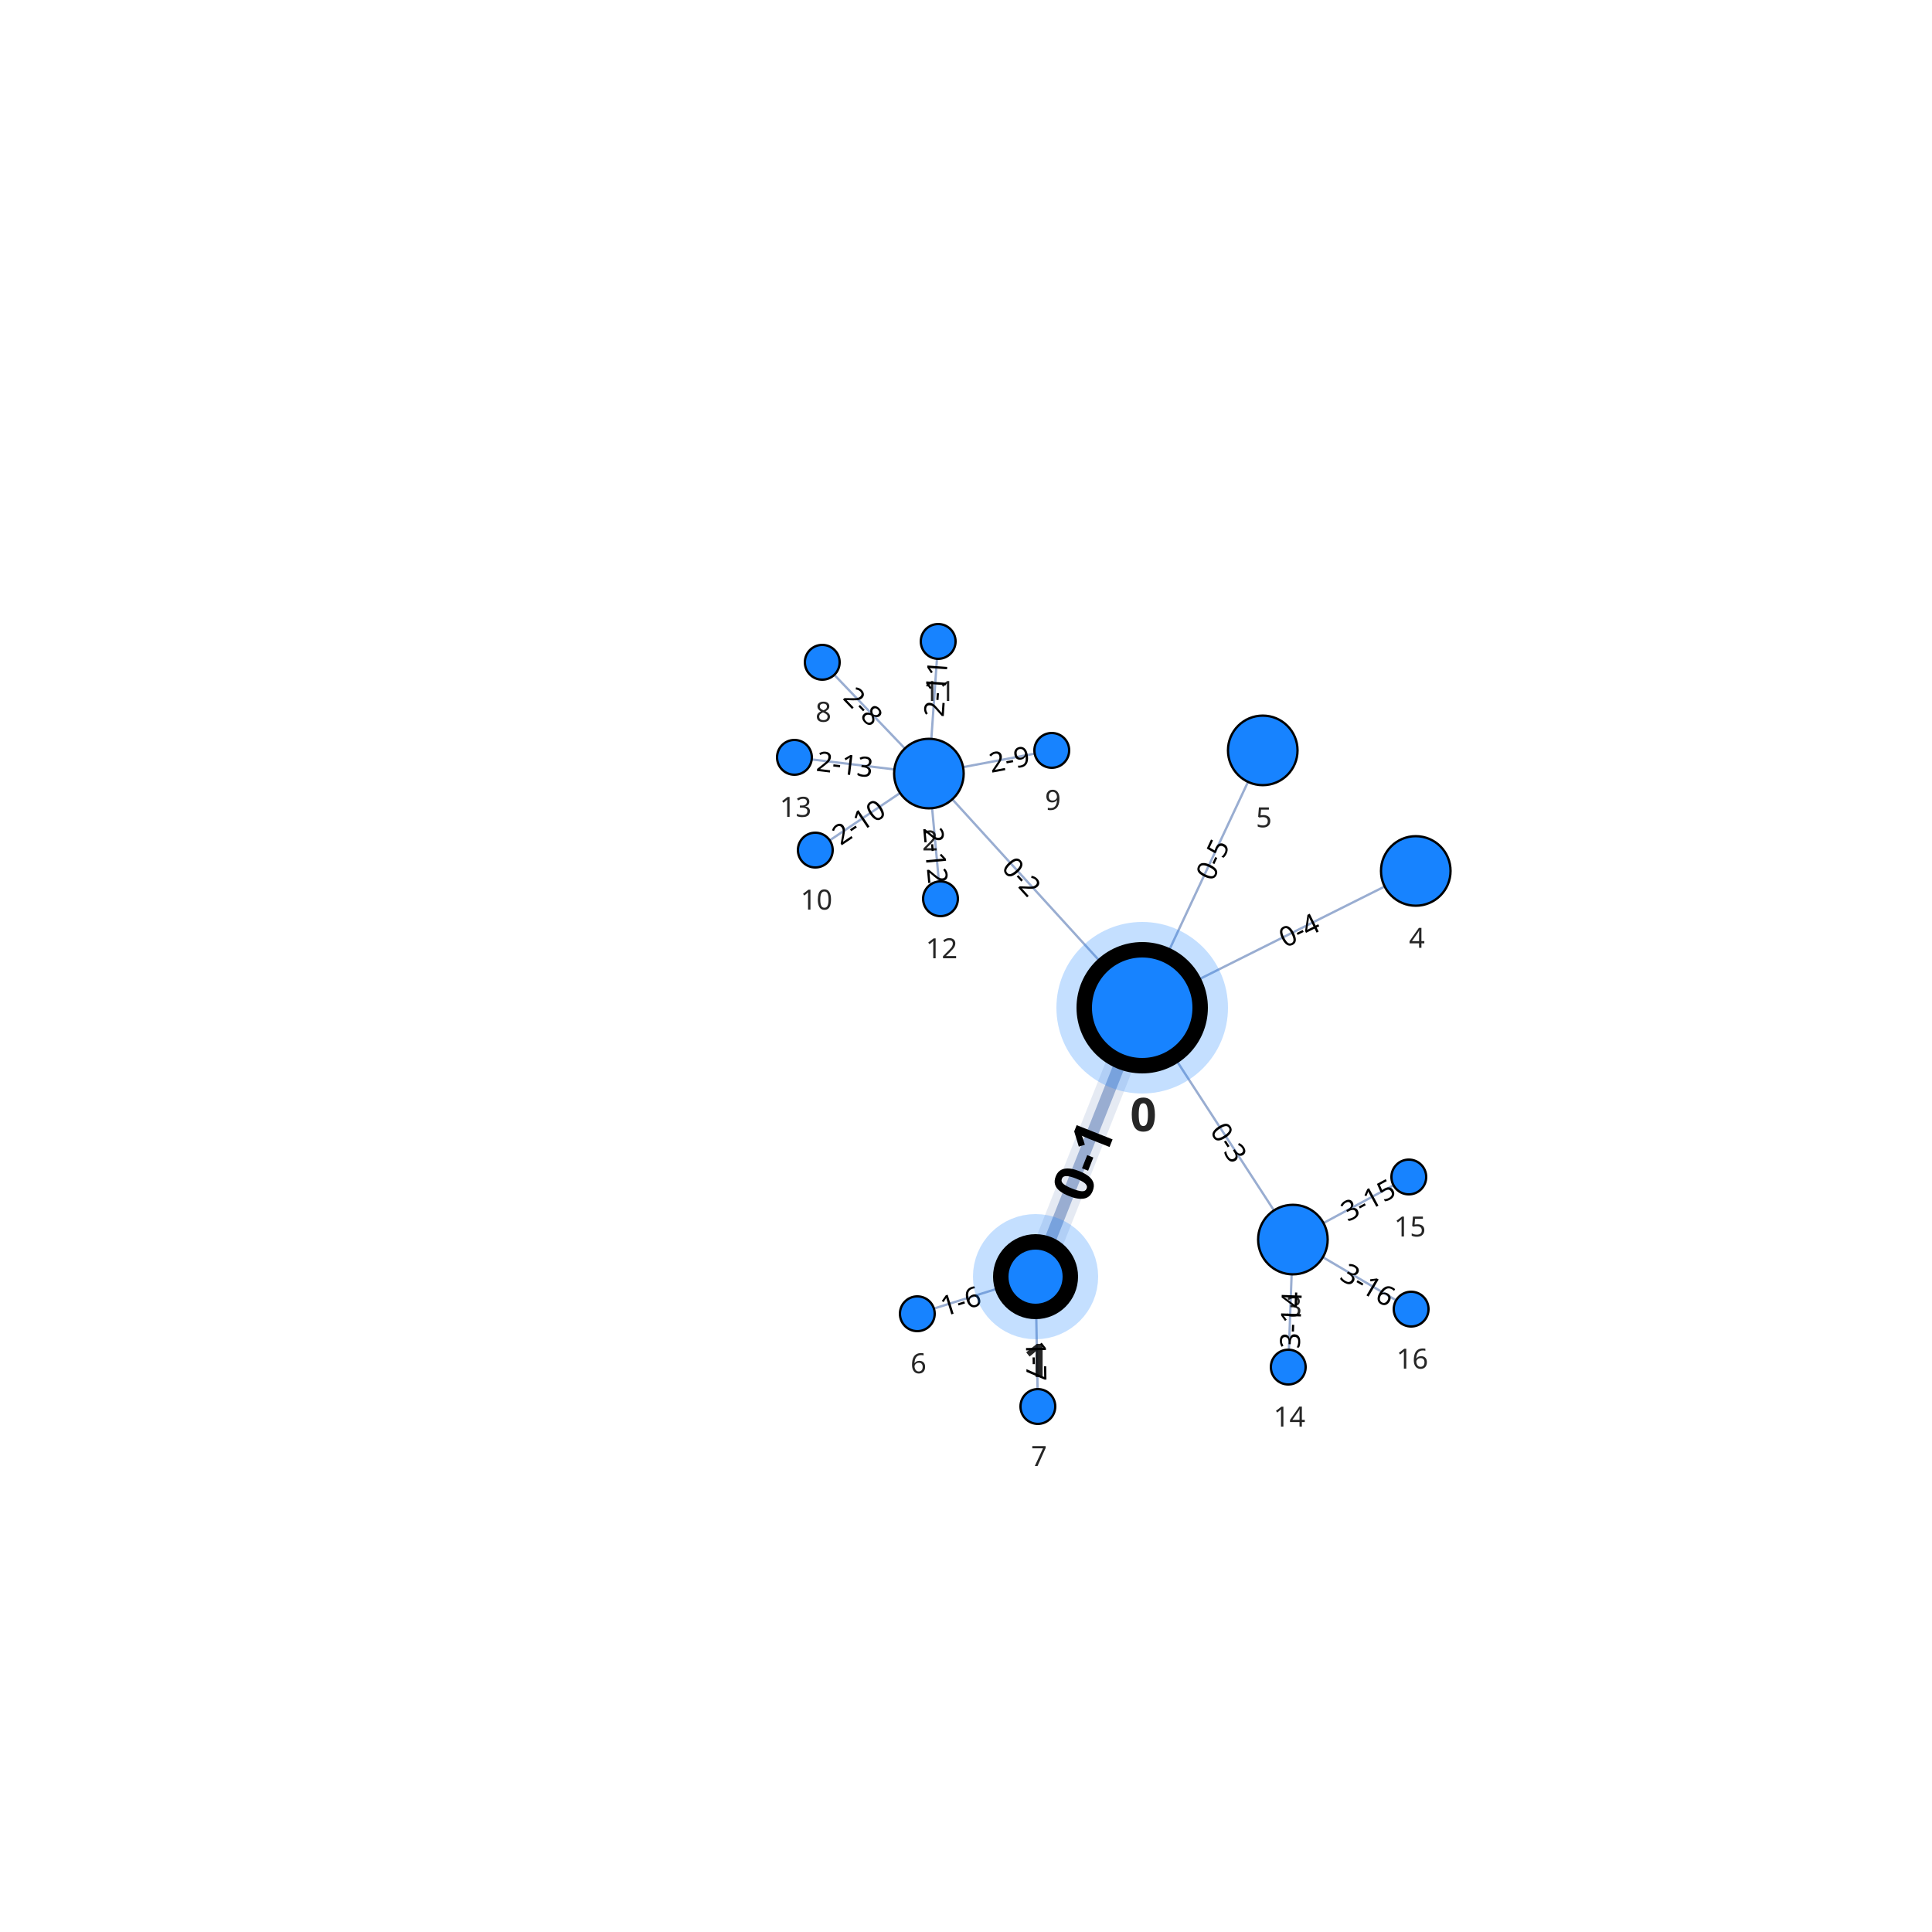
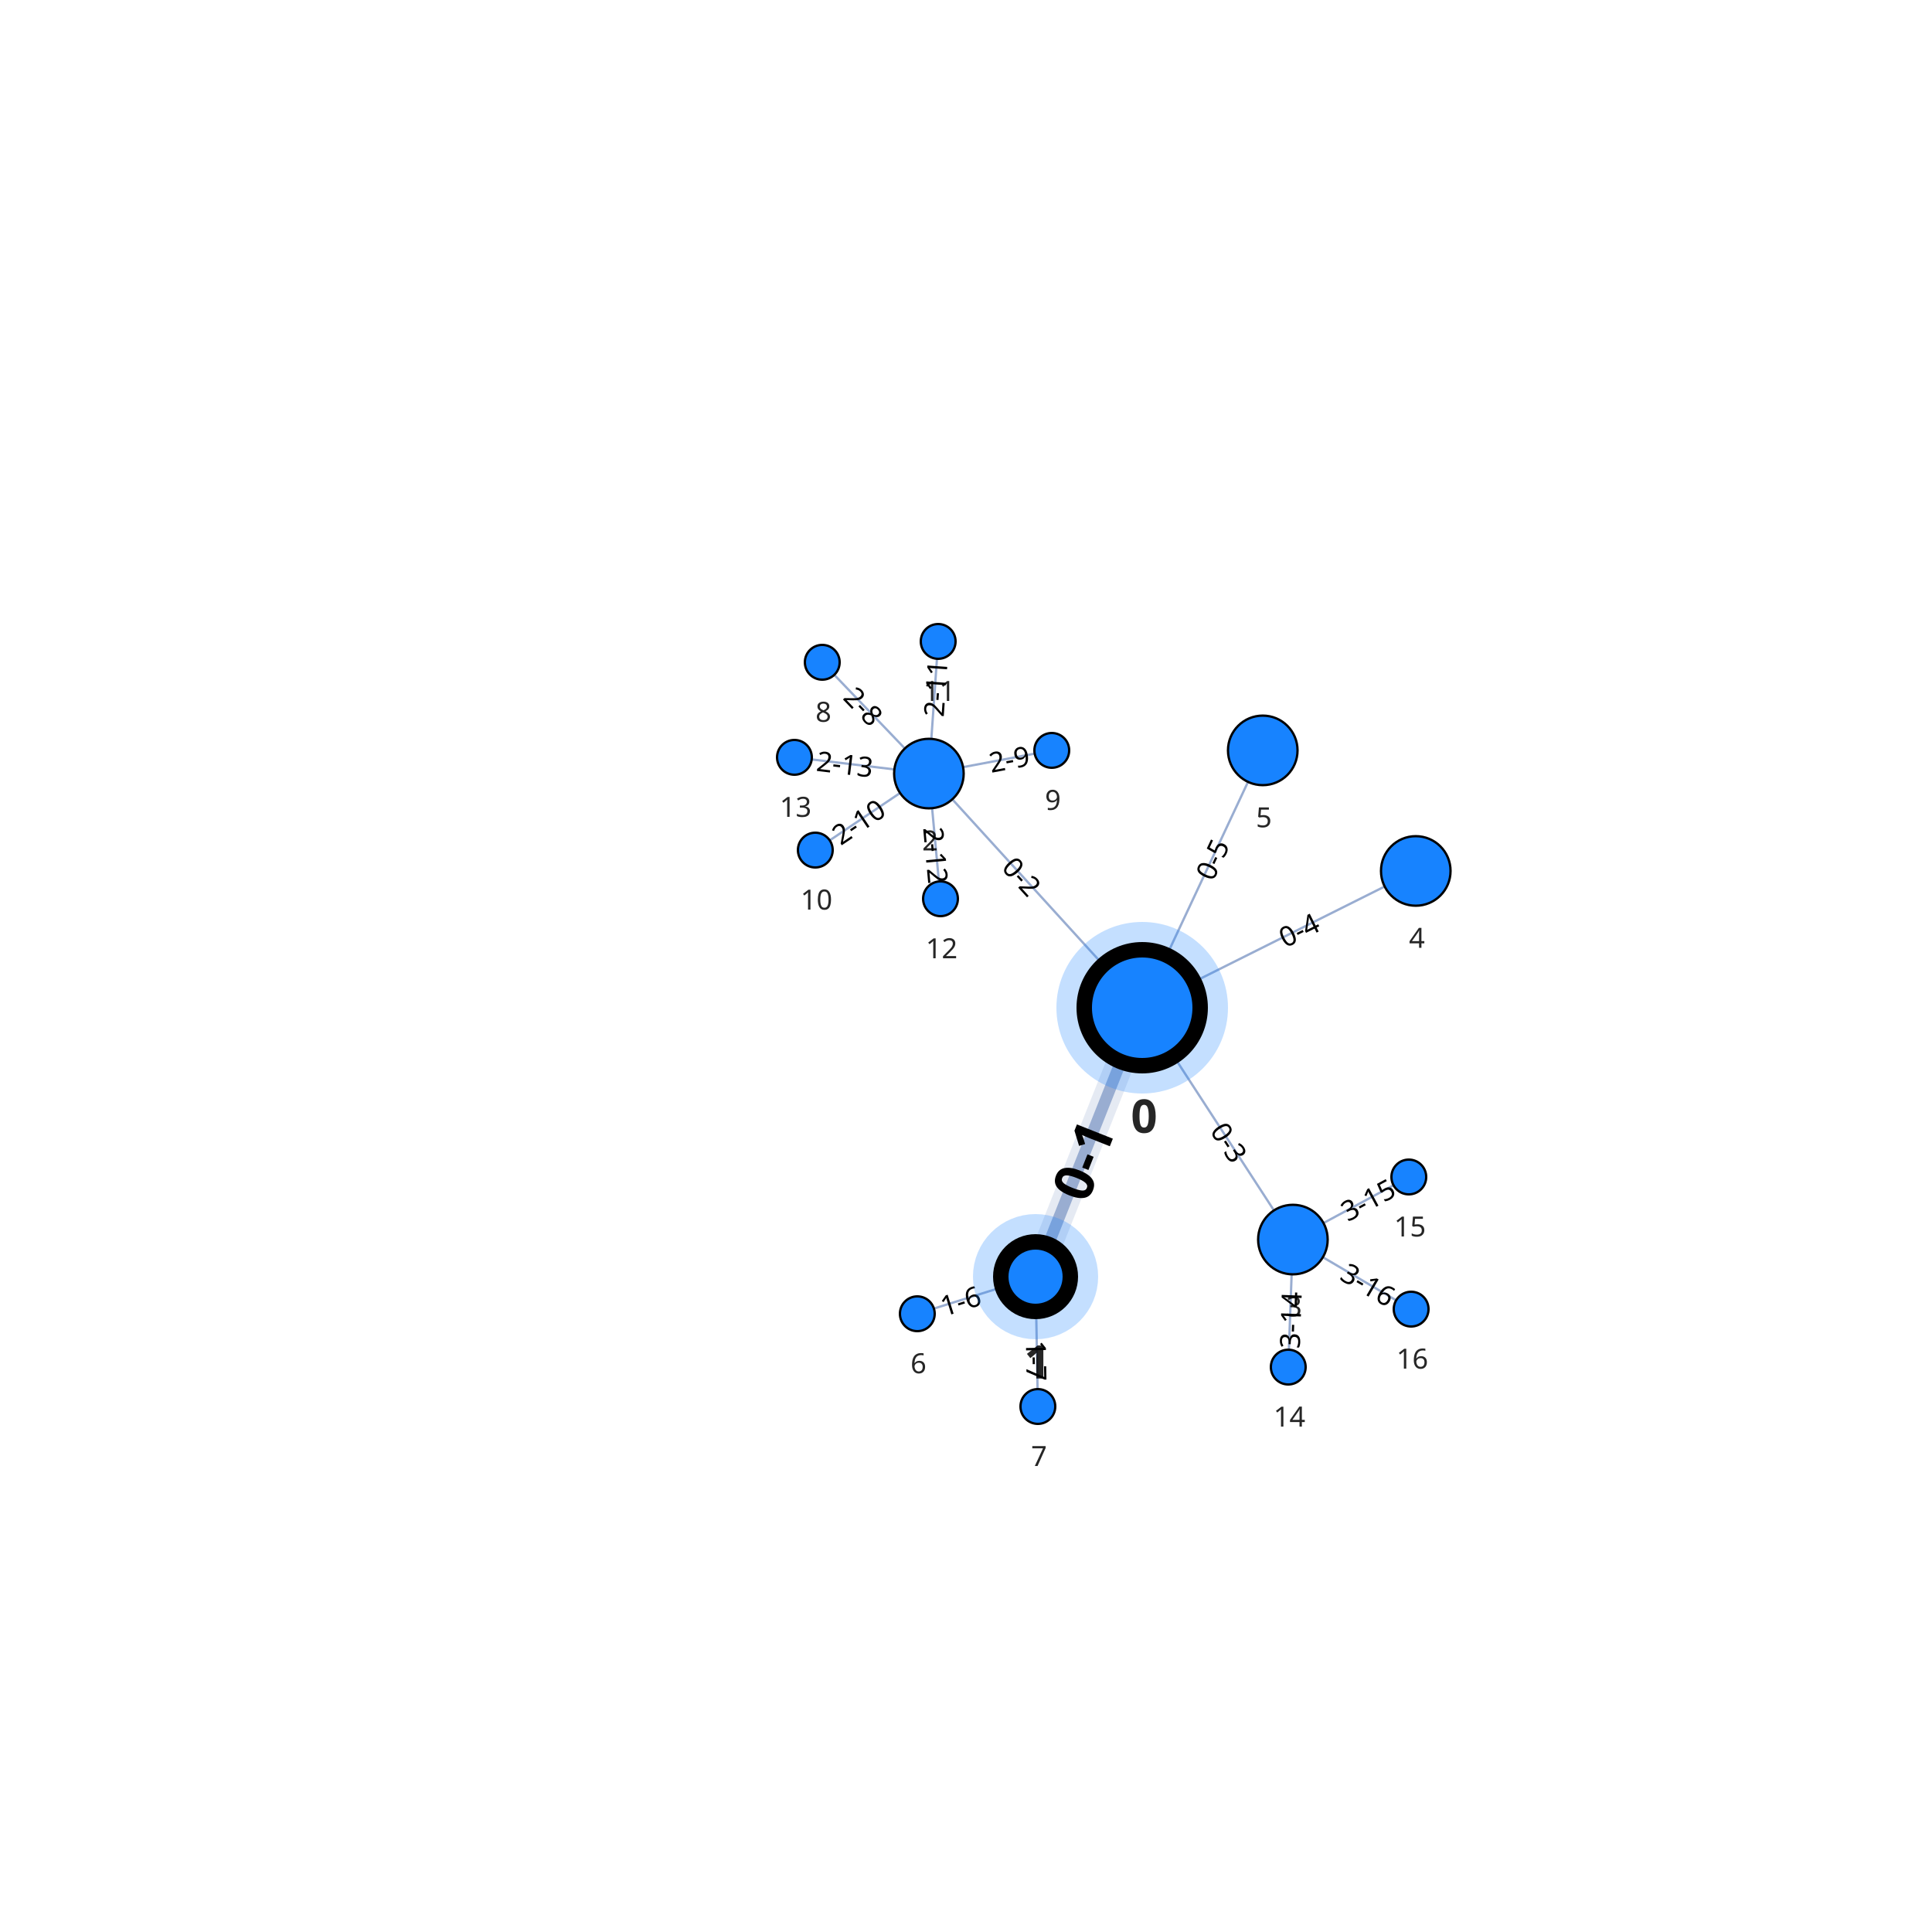
<svg xmlns="http://www.w3.org/2000/svg" width="500" height="500" style="background: transparent; position: absolute; outline: none;" color-interpolation-filters="sRGB" tabindex="1">
  <defs />
  <g transform="matrix(0.6,0,0,0.6,99.99999,99.99999)">
    <g fill="none">
      <g fill="none" class="elements">
        <g fill="none" marker-start="false" marker-end="false">
          <g fill="none" marker-start="false" marker-end="false" stroke="transparent" stroke-width="5" />
          <g>
            <path fill="none" d="M 316.784,291.239 L 285.529,370.056" class="halo" stroke-width="12" stroke="rgba(153,173,209,1)" stroke-opacity="0.25" stroke-dasharray="0,0" pointer-events="none" />
            <path fill="none" d="M 316.784,291.239 L 285.529,370.056" class="halo" stroke-width="14" stroke="transparent" stroke-opacity="0.25" stroke-dasharray="0,0" pointer-events="none" />
          </g>
          <g>
            <path fill="none" d="M 316.784,291.239 L 285.529,370.056" class="key" stroke-width="5" stroke="rgba(153,173,209,1)" />
            <path fill="none" d="M 316.784,291.239 L 285.529,370.056" class="key" stroke-width="5" stroke="transparent" />
          </g>
-           <g fill="none" class="label" transform="matrix(0.368603,-0.929587,0.929587,0.368603,299.6825,334.3662)">
-             <g>
-               <text fill="rgba(0,0,0,1)" dominant-baseline="central" paint-order="stroke" dx="0.5" class="text" font-size="23.333" font-family="system-ui, sans-serif" text-anchor="middle" font-weight="bold">
+           <g fill="none" class="label" transform="matrix(0.614338,-1.549312,1.549312,0.614338,299.6825,334.3662)">
+             <g>
+               <text fill="rgba(0,0,0,1)" dominant-baseline="central" paint-order="stroke" dx="0.5" class="text" font-size="14" font-family="system-ui, sans-serif" text-anchor="middle" font-weight="bold">
                0-1
              </text>
            </g>
          </g>
        </g>
        <g fill="none" marker-start="false" marker-end="false">
          <g fill="none" marker-start="false" marker-end="false" stroke="transparent" stroke-width="3" />
          <g>
            <path fill="none" d="M 309.165,249.518 L 244.101,178.089" class="key" stroke-width="1" stroke="rgba(153,173,209,1)" />
            <path fill="none" d="M 309.165,249.518 L 244.101,178.089" class="key" stroke-width="3" stroke="transparent" />
          </g>
          <g fill="none" class="label" transform="matrix(0.673396,0.739282,-0.739282,0.673396,273.9394,210.8465)">
            <g>
              <text fill="rgba(0,0,0,1)" dominant-baseline="central" paint-order="stroke" dx="0.5" class="text" font-size="12" font-family="system-ui, sans-serif" text-anchor="middle" font-weight="400">
                0-2
              </text>
            </g>
          </g>
        </g>
        <g fill="none" marker-start="false" marker-end="false">
          <g fill="none" marker-start="false" marker-end="false" stroke="transparent" stroke-width="3" />
          <g>
            <path fill="none" d="M 339.625,288.961 L 382.825,355.423" class="key" stroke-width="1" stroke="rgba(153,173,209,1)" />
            <path fill="none" d="M 339.625,288.961 L 382.825,355.423" class="key" stroke-width="3" stroke="transparent" />
          </g>
          <g fill="none" class="label" transform="matrix(0.544996,0.838438,-0.838438,0.544996,363.4049,325.546)">
            <g>
              <text fill="rgba(0,0,0,1)" dominant-baseline="central" paint-order="stroke" dx="0.5" class="text" font-size="12" font-family="system-ui, sans-serif" text-anchor="middle" font-weight="400">
                0-3
              </text>
            </g>
          </g>
        </g>
        <g fill="none" marker-start="false" marker-end="false">
          <g fill="none" marker-start="false" marker-end="false" stroke="transparent" stroke-width="3" />
          <g>
            <path fill="none" d="M 348.361,256.82 L 430.584,215.708" class="key" stroke-width="1" stroke="rgba(153,173,209,1)" />
            <path fill="none" d="M 348.361,256.82 L 430.584,215.708" class="key" stroke-width="3" stroke="transparent" />
          </g>
          <g fill="none" class="label" transform="matrix(0.894427,-0.447214,0.447214,0.894427,393.0498,234.4751)">
            <g>
              <text fill="rgba(0,0,0,1)" dominant-baseline="central" paint-order="stroke" dx="0.5" class="text" font-size="12" font-family="system-ui, sans-serif" text-anchor="middle" font-weight="400">
                0-4
              </text>
            </g>
          </g>
        </g>
        <g fill="none" marker-start="false" marker-end="false">
          <g fill="none" marker-start="false" marker-end="false" stroke="transparent" stroke-width="3" />
          <g>
            <path fill="none" d="M 336.606,245.361 L 371.637,170.583" class="key" stroke-width="1" stroke="rgba(153,173,209,1)" />
            <path fill="none" d="M 336.606,245.361 L 371.637,170.583" class="key" stroke-width="3" stroke="transparent" />
          </g>
          <g fill="none" class="label" transform="matrix(0.424228,-0.905555,0.905555,0.424228,355.818,204.35)">
            <g>
              <text fill="rgba(0,0,0,1)" dominant-baseline="central" paint-order="stroke" dx="0.5" class="text" font-size="12" font-family="system-ui, sans-serif" text-anchor="middle" font-weight="400">
                0-5
              </text>
            </g>
          </g>
        </g>
        <g fill="none" marker-start="false" marker-end="false">
          <g fill="none" marker-start="false" marker-end="false" stroke="transparent" stroke-width="3" />
          <g>
            <path fill="none" d="M 265.688,388.49 L 236.156,397.755" class="key" stroke-width="1" stroke="rgba(153,173,209,1)" />
            <path fill="none" d="M 265.688,388.49 L 236.156,397.755" class="key" stroke-width="3" stroke="transparent" />
          </g>
          <g fill="none" class="label" transform="matrix(0.954144,-0.299347,0.299347,0.954144,247.1054,394.3199)">
            <g>
              <text fill="rgba(0,0,0,1)" dominant-baseline="central" paint-order="stroke" dx="0.5" class="text" font-size="12" font-family="system-ui, sans-serif" text-anchor="middle" font-weight="400">
                1-6
              </text>
            </g>
          </g>
        </g>
        <g fill="none" marker-start="false" marker-end="false">
          <g fill="none" marker-start="false" marker-end="false" stroke="transparent" stroke-width="3" />
          <g>
            <path fill="none" d="M 280.268,398.998 L 280.866,432.501" class="key" stroke-width="1" stroke="rgba(153,173,209,1)" />
            <path fill="none" d="M 280.268,398.998 L 280.866,432.501" class="key" stroke-width="3" stroke="transparent" />
          </g>
          <g fill="none" class="label" transform="matrix(0.017849,0.999841,-0.999841,0.017849,280.6384,419.7487)">
            <g>
              <text fill="rgba(0,0,0,1)" dominant-baseline="central" paint-order="stroke" dx="0.5" class="text" font-size="12" font-family="system-ui, sans-serif" text-anchor="middle" font-weight="400">
                1-7
              </text>
            </g>
          </g>
        </g>
        <g fill="none" marker-start="false" marker-end="false">
          <g fill="none" marker-start="false" marker-end="false" stroke="transparent" stroke-width="3" />
          <g>
            <path fill="none" d="M 223.621,156.17 L 193.189,124.415" class="key" stroke-width="1" stroke="rgba(153,173,209,1)" />
            <path fill="none" d="M 223.621,156.17 L 193.189,124.415" class="key" stroke-width="3" stroke="transparent" />
          </g>
          <g fill="none" class="label" transform="matrix(0.691908,0.721986,-0.721986,0.691908,205.6377,137.4046)">
            <g>
              <text fill="rgba(0,0,0,1)" dominant-baseline="central" paint-order="stroke" dx="0.5" class="text" font-size="12" font-family="system-ui, sans-serif" text-anchor="middle" font-weight="400">
                2-8
              </text>
            </g>
          </g>
        </g>
        <g fill="none" marker-start="false" marker-end="false">
          <g fill="none" marker-start="false" marker-end="false" stroke="transparent" stroke-width="3" />
          <g>
            <path fill="none" d="M 248.74,164.219 L 279.63,158.391" class="key" stroke-width="1" stroke="rgba(153,173,209,1)" />
            <path fill="none" d="M 248.74,164.219 L 279.63,158.391" class="key" stroke-width="3" stroke="transparent" />
          </g>
          <g fill="none" class="label" transform="matrix(0.98267,-0.185361,0.185361,0.98267,268.1157,160.5633)">
            <g>
              <text fill="rgba(0,0,0,1)" dominant-baseline="central" paint-order="stroke" dx="0.5" class="text" font-size="12" font-family="system-ui, sans-serif" text-anchor="middle" font-weight="400">
                2-9
              </text>
            </g>
          </g>
        </g>
        <g fill="none" marker-start="false" marker-end="false">
          <g fill="none" marker-start="false" marker-end="false" stroke="transparent" stroke-width="3" />
          <g>
            <path fill="none" d="M 221.558,175.379 L 191.221,195.81" class="key" stroke-width="1" stroke="rgba(153,173,209,1)" />
            <path fill="none" d="M 221.558,175.379 L 191.221,195.81" class="key" stroke-width="3" stroke="transparent" />
          </g>
          <g fill="none" class="label" transform="matrix(0.829448,-0.558583,0.558583,0.829448,203.0718,187.8291)">
            <g>
              <text fill="rgba(0,0,0,1)" dominant-baseline="central" paint-order="stroke" dx="0.5" class="text" font-size="12" font-family="system-ui, sans-serif" text-anchor="middle" font-weight="400">
                2-10
              </text>
            </g>
          </g>
        </g>
        <g fill="none" marker-start="false" marker-end="false">
          <g fill="none" marker-start="false" marker-end="false" stroke="transparent" stroke-width="3" />
          <g>
            <path fill="none" d="M 235.05,152.037 L 237.475,117.482" class="key" stroke-width="1" stroke="rgba(153,173,209,1)" />
            <path fill="none" d="M 235.05,152.037 L 237.475,117.482" class="key" stroke-width="3" stroke="transparent" />
          </g>
          <g fill="none" class="label" transform="matrix(0.069995,-0.997547,0.997547,0.069995,236.5425,130.769)">
            <g>
              <text fill="rgba(0,0,0,1)" dominant-baseline="central" paint-order="stroke" dx="0.5" class="text" font-size="12" font-family="system-ui, sans-serif" text-anchor="middle" font-weight="400">
                2-11
              </text>
            </g>
          </g>
        </g>
        <g fill="none" marker-start="false" marker-end="false">
          <g fill="none" marker-start="false" marker-end="false" stroke="transparent" stroke-width="3" />
          <g>
            <path fill="none" d="M 235.383,181.936 L 238.309,213.532" class="key" stroke-width="1" stroke="rgba(153,173,209,1)" />
            <path fill="none" d="M 235.383,181.936 L 238.309,213.532" class="key" stroke-width="3" stroke="transparent" />
          </g>
          <g fill="none" class="label" transform="matrix(0.092183,0.995742,-0.995742,0.092183,237.2145,201.717)">
            <g>
              <text fill="rgba(0,0,0,1)" dominant-baseline="central" paint-order="stroke" dx="0.5" class="text" font-size="12" font-family="system-ui, sans-serif" text-anchor="middle" font-weight="400">
                2-12
              </text>
            </g>
          </g>
        </g>
        <g fill="none" marker-start="false" marker-end="false">
          <g fill="none" marker-start="false" marker-end="false" stroke="transparent" stroke-width="3" />
          <g>
            <path fill="none" d="M 219.108,165.203 L 183.446,160.899" class="key" stroke-width="1" stroke="rgba(153,173,209,1)" />
            <path fill="none" d="M 219.108,165.203 L 183.446,160.899" class="key" stroke-width="3" stroke="transparent" />
          </g>
          <g fill="none" class="label" transform="matrix(0.992794,0.11983,-0.11983,0.992794,197.3058,162.5713)">
            <g>
              <text fill="rgba(0,0,0,1)" dominant-baseline="central" paint-order="stroke" dx="0.5" class="text" font-size="12" font-family="system-ui, sans-serif" text-anchor="middle" font-weight="400">
                2-13
              </text>
            </g>
          </g>
        </g>
        <g fill="none" marker-start="false" marker-end="false">
          <g fill="none" marker-start="false" marker-end="false" stroke="transparent" stroke-width="3" />
          <g>
            <path fill="none" d="M 390.455,382.99 L 389.273,415.505" class="key" stroke-width="1" stroke="rgba(153,173,209,1)" />
            <path fill="none" d="M 390.455,382.99 L 389.273,415.505" class="key" stroke-width="3" stroke="transparent" />
          </g>
          <g fill="none" class="label" transform="matrix(0.036394,-0.999337,0.999337,0.036394,389.7182,403.2449)">
            <g>
              <text fill="rgba(0,0,0,1)" dominant-baseline="central" paint-order="stroke" dx="0.5" class="text" font-size="12" font-family="system-ui, sans-serif" text-anchor="middle" font-weight="400">
                3-14
              </text>
            </g>
          </g>
        </g>
        <g fill="none" marker-start="false" marker-end="false">
          <g fill="none" marker-start="false" marker-end="false" stroke="transparent" stroke-width="3" />
          <g>
            <path fill="none" d="M 404.199,360.873 L 434.401,344.564" class="key" stroke-width="1" stroke="rgba(153,173,209,1)" />
            <path fill="none" d="M 404.199,360.873 L 434.401,344.564" class="key" stroke-width="3" stroke="transparent" />
          </g>
          <g fill="none" class="label" transform="matrix(0.879899,-0.47516,0.47516,0.879899,422.8192,350.8176)">
            <g>
              <text fill="rgba(0,0,0,1)" dominant-baseline="central" paint-order="stroke" dx="0.5" class="text" font-size="12" font-family="system-ui, sans-serif" text-anchor="middle" font-weight="400">
                3-15
              </text>
            </g>
          </g>
        </g>
        <g fill="none" marker-start="false" marker-end="false">
          <g fill="none" marker-start="false" marker-end="false" stroke="transparent" stroke-width="3" />
          <g>
            <path fill="none" d="M 403.929,375.605 L 435.535,394.197" class="key" stroke-width="1" stroke="rgba(153,173,209,1)" />
            <path fill="none" d="M 403.929,375.605 L 435.535,394.197" class="key" stroke-width="3" stroke="transparent" />
          </g>
          <g fill="none" class="label" transform="matrix(0.861947,0.506998,-0.506998,0.861947,423.18,386.9293)">
            <g>
              <text fill="rgba(0,0,0,1)" dominant-baseline="central" paint-order="stroke" dx="0.5" class="text" font-size="12" font-family="system-ui, sans-serif" text-anchor="middle" font-weight="400">
                3-16
              </text>
            </g>
          </g>
        </g>
        <g fill="none" x="326" y="268" transform="matrix(1,0,0,1,326,268)">
          <g>
            <circle fill="none" class="halo" stroke-width="24" stroke="rgba(23,131,255,1)" stroke-opacity="0.25" r="25" stroke-dasharray="0,0" pointer-events="none" />
          </g>
          <g>
            <circle fill="rgba(23,131,255,1)" class="key" stroke-width="6.667" stroke="rgba(0,0,0,1)" r="25" />
          </g>
-           <g fill="none" class="label" transform="matrix(1,0,0,1,0,27)">
-             <g>
-               <text fill="rgba(0,0,0,1)" dominant-baseline="central" paint-order="stroke" dx="0.5" dy="18.5px" class="text" font-size="20" font-family="system-ui, sans-serif" text-anchor="middle" fill-opacity="0.85" font-weight="bold">
+           <g fill="none" class="label" transform="matrix(1.666667,0,0,1.666667,0,27)">
+             <g>
+               <text fill="rgba(0,0,0,1)" dominant-baseline="central" paint-order="stroke" dx="0.5" dy="11.5px" class="text" font-size="12" font-family="system-ui, sans-serif" text-anchor="middle" fill-opacity="0.85" font-weight="bold">
                0
              </text>
            </g>
          </g>
        </g>
        <g fill="none" x="280" y="384" transform="matrix(1,0,0,1,280,384)">
          <g>
            <circle fill="none" class="halo" stroke-width="24" stroke="rgba(23,131,255,1)" stroke-opacity="0.25" r="15" stroke-dasharray="0,0" pointer-events="none" />
          </g>
          <g>
            <circle fill="rgba(23,131,255,1)" class="key" stroke-width="6.667" stroke="rgba(0,0,0,1)" r="15" />
          </g>
-           <g fill="none" class="label" transform="matrix(1,0,0,1,0,17)">
-             <g>
-               <text fill="rgba(0,0,0,1)" dominant-baseline="central" paint-order="stroke" dx="0.5" dy="18.5px" class="text" font-size="20" font-family="system-ui, sans-serif" text-anchor="middle" fill-opacity="0.85" font-weight="bold">
+           <g fill="none" class="label" transform="matrix(1.666667,0,0,1.666667,0,17)">
+             <g>
+               <text fill="rgba(0,0,0,1)" dominant-baseline="central" paint-order="stroke" dx="0.5" dy="11.5px" class="text" font-size="12" font-family="system-ui, sans-serif" text-anchor="middle" fill-opacity="0.85" font-weight="bold">
                1
              </text>
            </g>
          </g>
        </g>
        <g fill="none" x="234" y="167" transform="matrix(1,0,0,1,234,167)">
          <g>
            <circle fill="rgba(23,131,255,1)" class="key" stroke-width="1" stroke="rgba(0,0,0,1)" r="15" />
          </g>
          <g fill="none" class="label" transform="matrix(1,0,0,1,0,17)">
            <g>
              <text fill="rgba(0,0,0,1)" dominant-baseline="central" paint-order="stroke" dx="0.5" dy="11.5px" class="text" font-size="12" font-family="system-ui, sans-serif" text-anchor="middle" fill-opacity="0.85" font-weight="400">
                2
              </text>
            </g>
          </g>
        </g>
        <g fill="none" x="391" y="368" transform="matrix(1,0,0,1,391,368)">
          <g>
            <circle fill="rgba(23,131,255,1)" class="key" stroke-width="1" stroke="rgba(0,0,0,1)" r="15" />
          </g>
          <g fill="none" class="label" transform="matrix(1,0,0,1,0,17)">
            <g>
              <text fill="rgba(0,0,0,1)" dominant-baseline="central" paint-order="stroke" dx="0.5" dy="11.5px" class="text" font-size="12" font-family="system-ui, sans-serif" text-anchor="middle" fill-opacity="0.85" font-weight="400">
                3
              </text>
            </g>
          </g>
        </g>
        <g fill="none" x="444" y="209" transform="matrix(1,0,0,1,444,209)">
          <g>
            <circle fill="rgba(23,131,255,1)" class="key" stroke-width="1" stroke="rgba(0,0,0,1)" r="15" />
          </g>
          <g fill="none" class="label" transform="matrix(1,0,0,1,0,17)">
            <g>
              <text fill="rgba(0,0,0,1)" dominant-baseline="central" paint-order="stroke" dx="0.5" dy="11.5px" class="text" font-size="12" font-family="system-ui, sans-serif" text-anchor="middle" fill-opacity="0.85" font-weight="400">
                4
              </text>
            </g>
          </g>
        </g>
        <g fill="none" x="378" y="157" transform="matrix(1,0,0,1,378,157)">
          <g>
            <circle fill="rgba(23,131,255,1)" class="key" stroke-width="1" stroke="rgba(0,0,0,1)" r="15" />
          </g>
          <g fill="none" class="label" transform="matrix(1,0,0,1,0,17)">
            <g>
              <text fill="rgba(0,0,0,1)" dominant-baseline="central" paint-order="stroke" dx="0.5" dy="11.5px" class="text" font-size="12" font-family="system-ui, sans-serif" text-anchor="middle" fill-opacity="0.85" font-weight="400">
                5
              </text>
            </g>
          </g>
        </g>
        <g fill="none" x="229" y="400" transform="matrix(1,0,0,1,229,400)">
          <g>
            <circle fill="rgba(23,131,255,1)" class="key" stroke-width="1" stroke="rgba(0,0,0,1)" r="7.5" />
          </g>
          <g fill="none" class="label" transform="matrix(1,0,0,1,0,9.5)">
            <g>
              <text fill="rgba(0,0,0,1)" dominant-baseline="central" paint-order="stroke" dx="0.5" dy="11.5px" class="text" font-size="12" font-family="system-ui, sans-serif" text-anchor="middle" fill-opacity="0.85" font-weight="400">
                6
              </text>
            </g>
          </g>
        </g>
        <g fill="none" x="281" y="440" transform="matrix(1,0,0,1,281,440)">
          <g>
            <circle fill="rgba(23,131,255,1)" class="key" stroke-width="1" stroke="rgba(0,0,0,1)" r="7.5" />
          </g>
          <g fill="none" class="label" transform="matrix(1,0,0,1,0,9.5)">
            <g>
              <text fill="rgba(0,0,0,1)" dominant-baseline="central" paint-order="stroke" dx="0.5" dy="11.5px" class="text" font-size="12" font-family="system-ui, sans-serif" text-anchor="middle" fill-opacity="0.85" font-weight="400">
                7
              </text>
            </g>
          </g>
        </g>
        <g fill="none" x="188" y="119" transform="matrix(1,0,0,1,188,119)">
          <g>
            <circle fill="rgba(23,131,255,1)" class="key" stroke-width="1" stroke="rgba(0,0,0,1)" r="7.5" />
          </g>
          <g fill="none" class="label" transform="matrix(1,0,0,1,0,9.5)">
            <g>
              <text fill="rgba(0,0,0,1)" dominant-baseline="central" paint-order="stroke" dx="0.5" dy="11.5px" class="text" font-size="12" font-family="system-ui, sans-serif" text-anchor="middle" fill-opacity="0.85" font-weight="400">
                8
              </text>
            </g>
          </g>
        </g>
        <g fill="none" x="287" y="157" transform="matrix(1,0,0,1,287,157)">
          <g>
            <circle fill="rgba(23,131,255,1)" class="key" stroke-width="1" stroke="rgba(0,0,0,1)" r="7.5" />
          </g>
          <g fill="none" class="label" transform="matrix(1,0,0,1,0,9.5)">
            <g>
              <text fill="rgba(0,0,0,1)" dominant-baseline="central" paint-order="stroke" dx="0.5" dy="11.5px" class="text" font-size="12" font-family="system-ui, sans-serif" text-anchor="middle" fill-opacity="0.85" font-weight="400">
                9
              </text>
            </g>
          </g>
        </g>
        <g fill="none" x="185" y="200" transform="matrix(1,0,0,1,185,200)">
          <g>
            <circle fill="rgba(23,131,255,1)" class="key" stroke-width="1" stroke="rgba(0,0,0,1)" r="7.5" />
          </g>
          <g fill="none" class="label" transform="matrix(1,0,0,1,0,9.5)">
            <g>
              <text fill="rgba(0,0,0,1)" dominant-baseline="central" paint-order="stroke" dx="0.5" dy="11.5px" class="text" font-size="12" font-family="system-ui, sans-serif" text-anchor="middle" fill-opacity="0.85" font-weight="400">
                10
              </text>
            </g>
          </g>
        </g>
        <g fill="none" x="238" y="110" transform="matrix(1,0,0,1,238,110)">
          <g>
            <circle fill="rgba(23,131,255,1)" class="key" stroke-width="1" stroke="rgba(0,0,0,1)" r="7.5" />
          </g>
          <g fill="none" class="label" transform="matrix(1,0,0,1,0,9.5)">
            <g>
              <text fill="rgba(0,0,0,1)" dominant-baseline="central" paint-order="stroke" dx="0.5" dy="11.5px" class="text" font-size="12" font-family="system-ui, sans-serif" text-anchor="middle" fill-opacity="0.85" font-weight="400">
                11
              </text>
            </g>
          </g>
        </g>
        <g fill="none" x="239" y="221" transform="matrix(1,0,0,1,239,221)">
          <g>
            <circle fill="rgba(23,131,255,1)" class="key" stroke-width="1" stroke="rgba(0,0,0,1)" r="7.5" />
          </g>
          <g fill="none" class="label" transform="matrix(1,0,0,1,0,9.5)">
            <g>
              <text fill="rgba(0,0,0,1)" dominant-baseline="central" paint-order="stroke" dx="0.5" dy="11.5px" class="text" font-size="12" font-family="system-ui, sans-serif" text-anchor="middle" fill-opacity="0.85" font-weight="400">
                12
              </text>
            </g>
          </g>
        </g>
        <g fill="none" x="176" y="160" transform="matrix(1,0,0,1,176,160)">
          <g>
            <circle fill="rgba(23,131,255,1)" class="key" stroke-width="1" stroke="rgba(0,0,0,1)" r="7.5" />
          </g>
          <g fill="none" class="label" transform="matrix(1,0,0,1,0,9.5)">
            <g>
              <text fill="rgba(0,0,0,1)" dominant-baseline="central" paint-order="stroke" dx="0.5" dy="11.5px" class="text" font-size="12" font-family="system-ui, sans-serif" text-anchor="middle" fill-opacity="0.85" font-weight="400">
                13
              </text>
            </g>
          </g>
        </g>
        <g fill="none" x="389" y="423" transform="matrix(1,0,0,1,389,423)">
          <g>
            <circle fill="rgba(23,131,255,1)" class="key" stroke-width="1" stroke="rgba(0,0,0,1)" r="7.5" />
          </g>
          <g fill="none" class="label" transform="matrix(1,0,0,1,0,9.5)">
            <g>
              <text fill="rgba(0,0,0,1)" dominant-baseline="central" paint-order="stroke" dx="0.5" dy="11.5px" class="text" font-size="12" font-family="system-ui, sans-serif" text-anchor="middle" fill-opacity="0.85" font-weight="400">
                14
              </text>
            </g>
          </g>
        </g>
        <g fill="none" x="441" y="341" transform="matrix(1,0,0,1,441,341)">
          <g>
            <circle fill="rgba(23,131,255,1)" class="key" stroke-width="1" stroke="rgba(0,0,0,1)" r="7.5" />
          </g>
          <g fill="none" class="label" transform="matrix(1,0,0,1,0,9.5)">
            <g>
              <text fill="rgba(0,0,0,1)" dominant-baseline="central" paint-order="stroke" dx="0.5" dy="11.5px" class="text" font-size="12" font-family="system-ui, sans-serif" text-anchor="middle" fill-opacity="0.85" font-weight="400">
                15
              </text>
            </g>
          </g>
        </g>
        <g fill="none" x="442" y="398" transform="matrix(1,0,0,1,442,398)">
          <g>
            <circle fill="rgba(23,131,255,1)" class="key" stroke-width="1" stroke="rgba(0,0,0,1)" r="7.5" />
          </g>
          <g fill="none" class="label" transform="matrix(1,0,0,1,0,9.5)">
            <g>
              <text fill="rgba(0,0,0,1)" dominant-baseline="central" paint-order="stroke" dx="0.5" dy="11.5px" class="text" font-size="12" font-family="system-ui, sans-serif" text-anchor="middle" fill-opacity="0.85" font-weight="400">
                16
              </text>
            </g>
          </g>
        </g>
      </g>
    </g>
  </g>
</svg>
